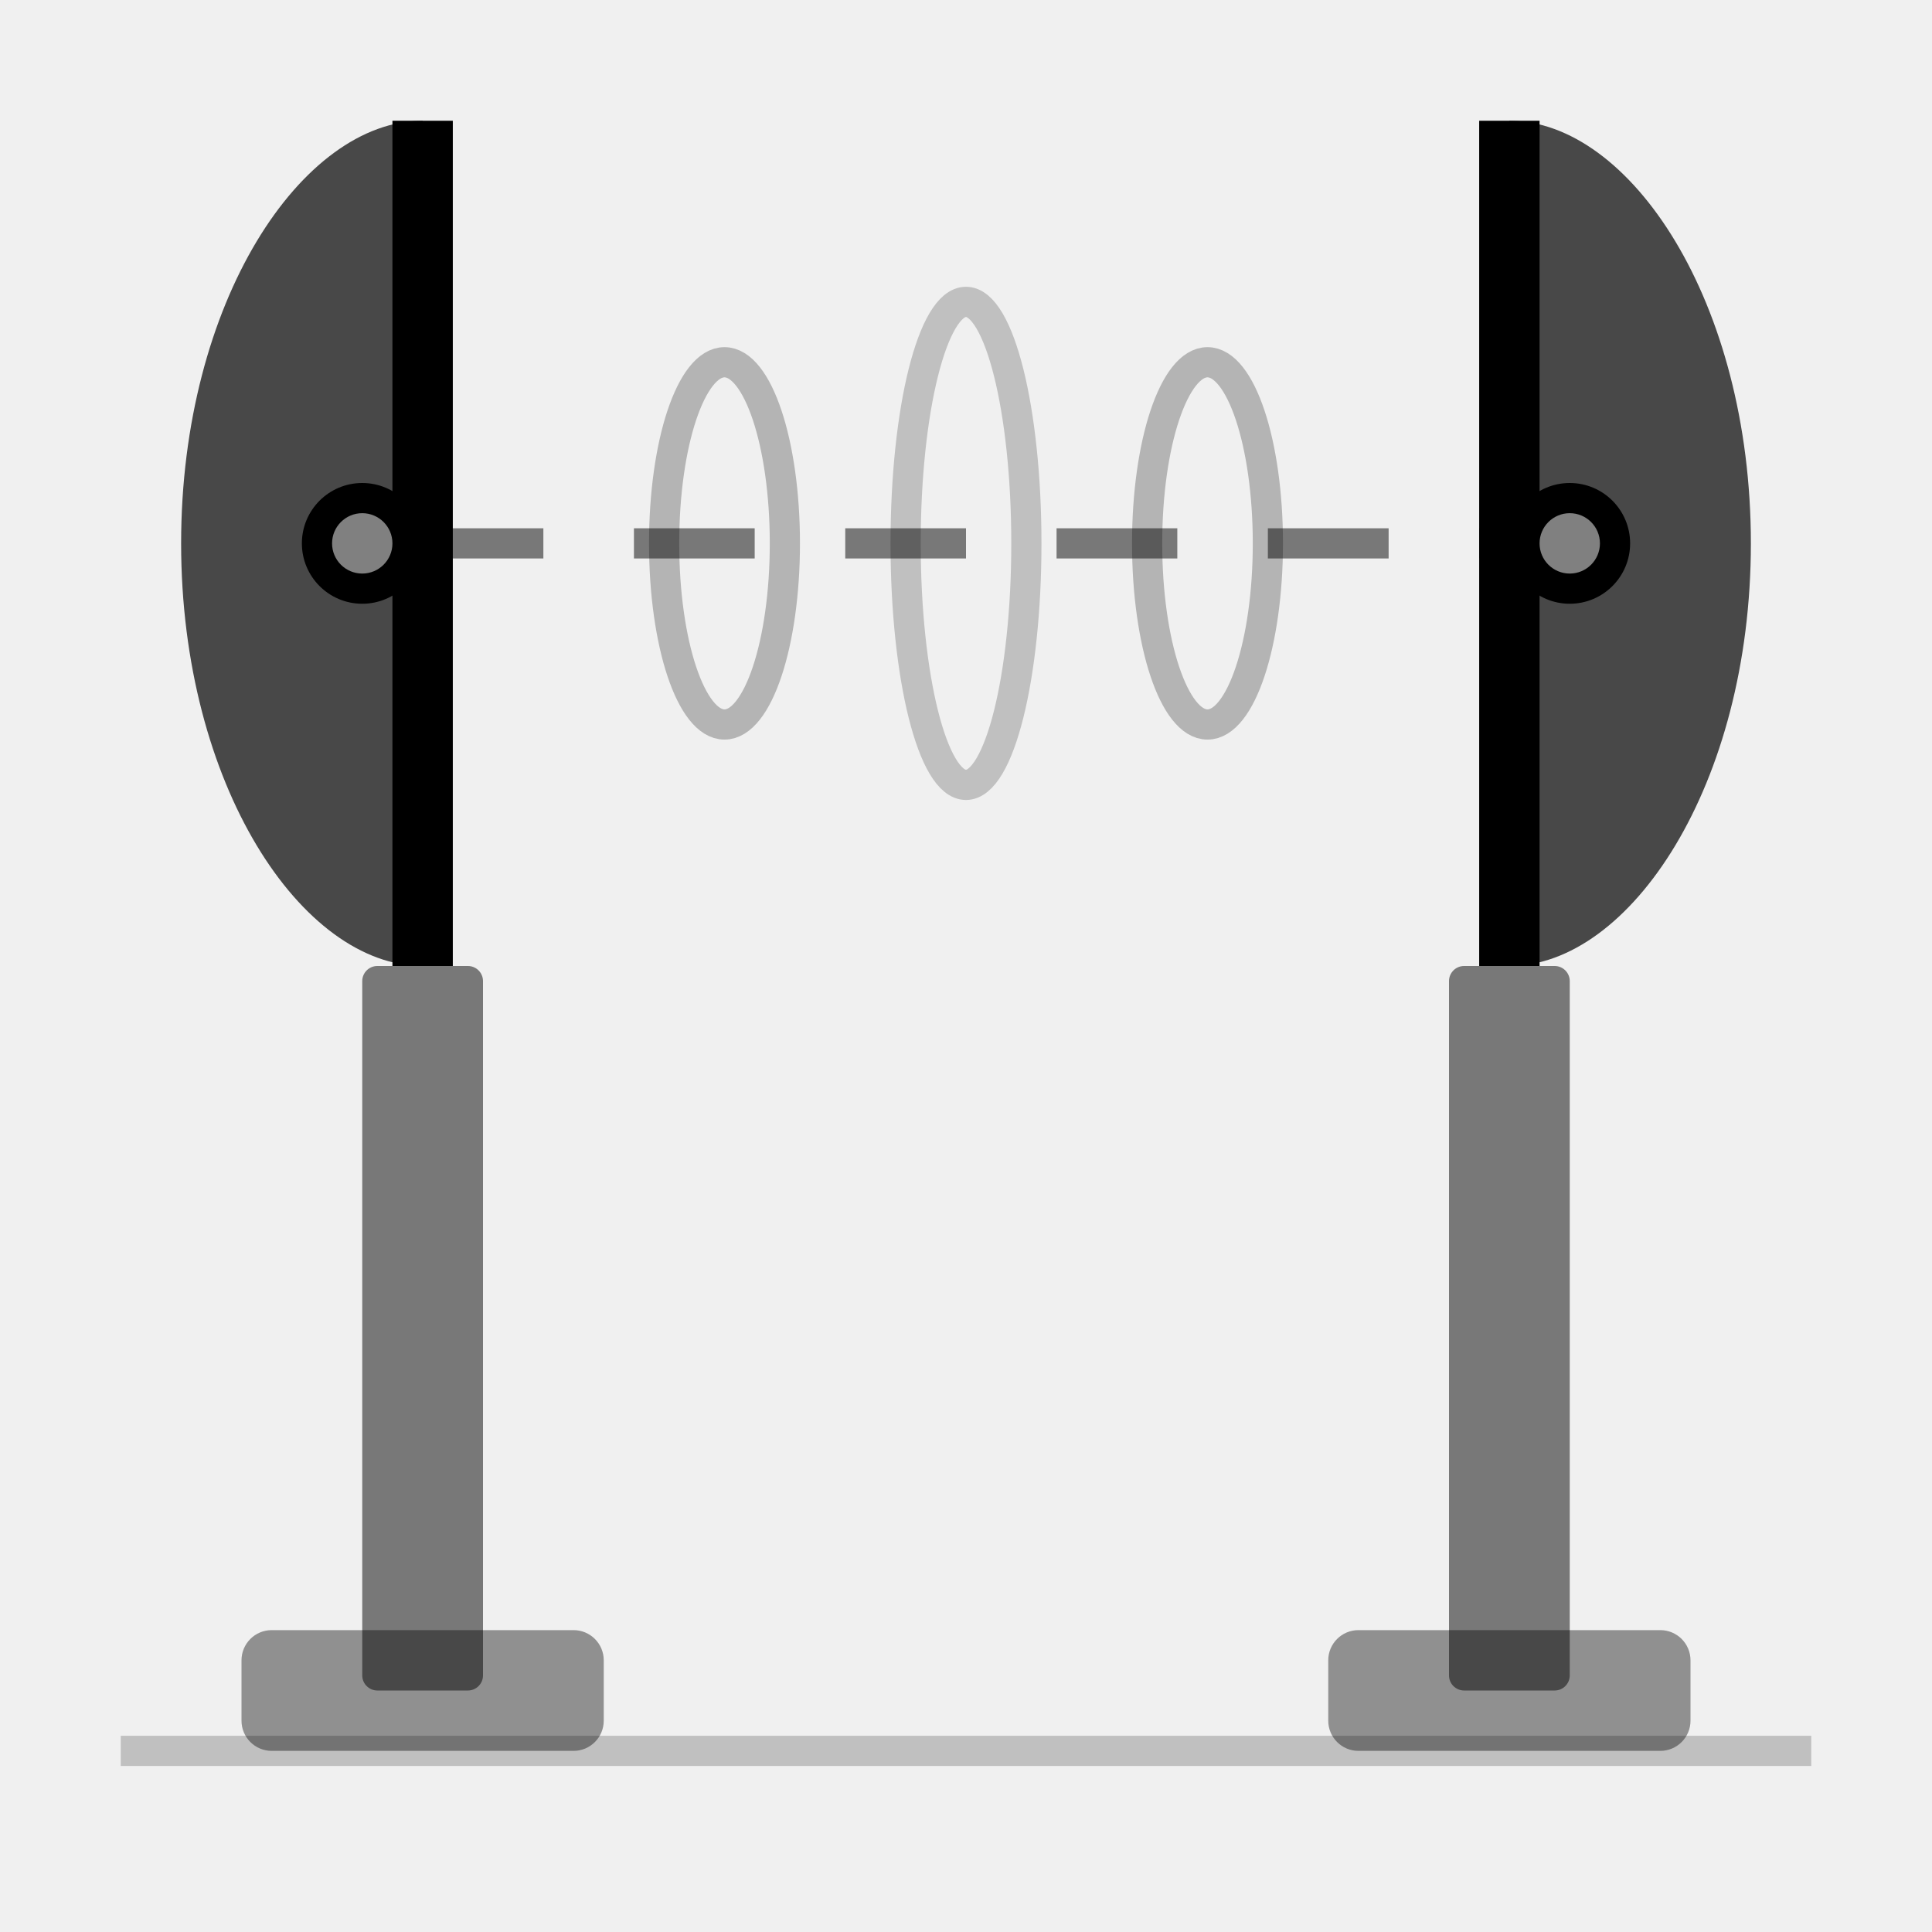
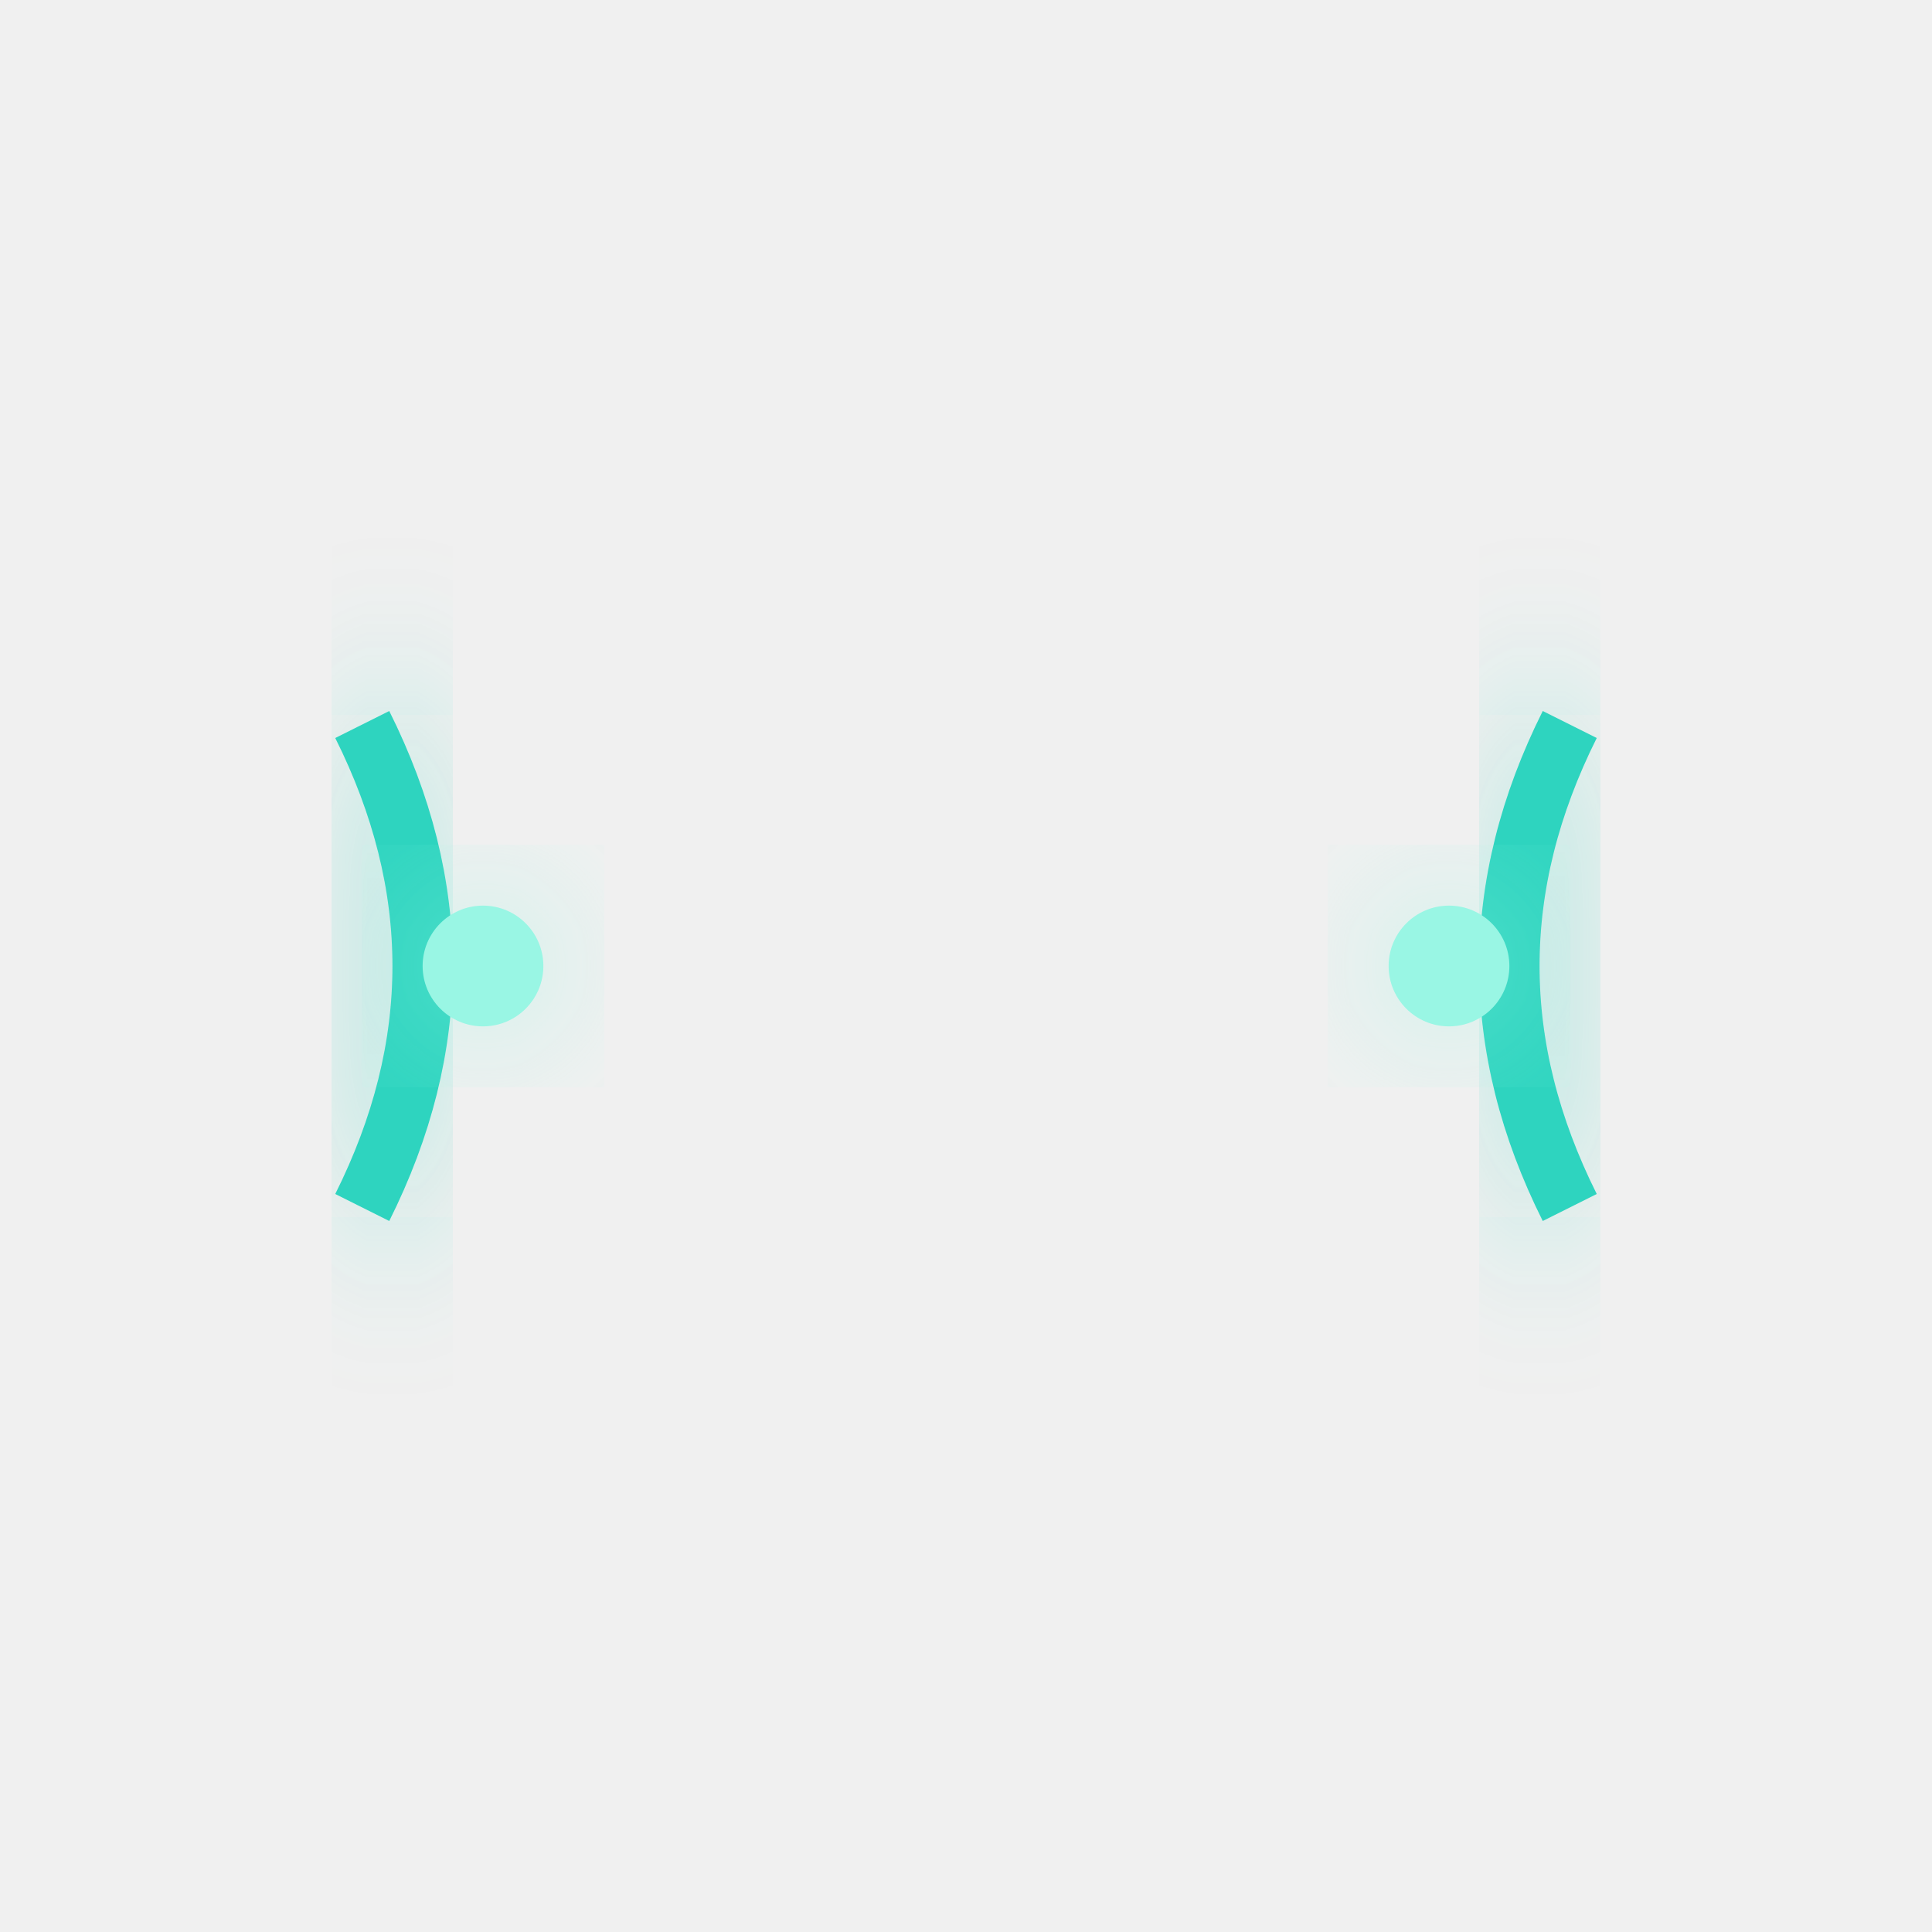
- <svg xmlns="http://www.w3.org/2000/svg" viewBox="0 0 64 64" fill="currentColor">
-   <path d="M6 18c0-8 4-14 8-14v28c-4 0-8-6-8-14z" opacity="0.7" />
-   <path d="M14 4v28" fill="none" stroke="currentColor" stroke-width="2" />
-   <circle cx="12" cy="18" r="2" />
-   <circle cx="12" cy="18" r="1" opacity="0.5" fill="#fff" />
-   <rect x="12" y="32" width="4" height="24" rx="0.5" opacity="0.5" />
-   <rect x="8" y="54" width="12" height="4" rx="1" opacity="0.4" />
-   <path d="M58 18c0-8-4-14-8-14v28c4 0 8-6 8-14z" opacity="0.7" />
-   <path d="M50 4v28" fill="none" stroke="currentColor" stroke-width="2" />
-   <circle cx="52" cy="18" r="2" />
-   <circle cx="52" cy="18" r="1" opacity="0.5" fill="#fff" />
-   <rect x="48" y="32" width="4" height="24" rx="0.5" opacity="0.5" />
-   <rect x="44" y="54" width="12" height="4" rx="1" opacity="0.4" />
-   <line x1="14" y1="18" x2="50" y2="18" stroke="currentColor" stroke-width="1" stroke-dasharray="4 3" opacity="0.5" />
-   <ellipse cx="24" cy="18" rx="2" ry="6" fill="none" stroke="currentColor" stroke-width="1" opacity="0.25" />
-   <ellipse cx="32" cy="18" rx="2" ry="8" fill="none" stroke="currentColor" stroke-width="1" opacity="0.2" />
-   <ellipse cx="40" cy="18" rx="2" ry="6" fill="none" stroke="currentColor" stroke-width="1" opacity="0.25" />
-   <line x1="4" y1="58" x2="60" y2="58" stroke="currentColor" stroke-width="1" opacity="0.2" />
+ <svg xmlns="http://www.w3.org/2000/svg" viewBox="0 0 64 64" width="100%" height="100%">
+   <defs>
+     <filter id="neon-glow-microwave" x="-50%" y="-50%" width="200%" height="200%">
+       <feGaussianBlur stdDeviation="3" result="coloredBlur" />
+       <feMerge>
+         <feMergeNode in="coloredBlur" />
+         <feMergeNode in="SourceGraphic" />
+       </feMerge>
+     </filter>
+   </defs>
+   <path d="M 12 24 Q 16 32 12 40" fill="none" stroke="#2dd4bf" stroke-width="2" filter="url(#neon-glow-microwave)" />
+   <path d="M 52 24 Q 48 32 52 40" fill="none" stroke="#2dd4bf" stroke-width="2" filter="url(#neon-glow-microwave)" />
+   <circle cx="16" cy="32" r="2" fill="#99f6e4" filter="url(#neon-glow-microwave)" />
+   <circle cx="48" cy="32" r="2" fill="#99f6e4" filter="url(#neon-glow-microwave)" />
+   <path d="M 20 32 L 44 32" stroke="#5eead4" stroke-width="2" stroke-dasharray="6 4" filter="url(#neon-glow-microwave)" />
+   <path d="M 24 24 L 40 24" stroke="#5eead4" stroke-width="1.5" stroke-dasharray="2 4" filter="url(#neon-glow-microwave)" opacity="0.6" />
+   <path d="M 24 40 L 40 40" stroke="#5eead4" stroke-width="1.5" stroke-dasharray="2 4" filter="url(#neon-glow-microwave)" opacity="0.6" />
</svg>
